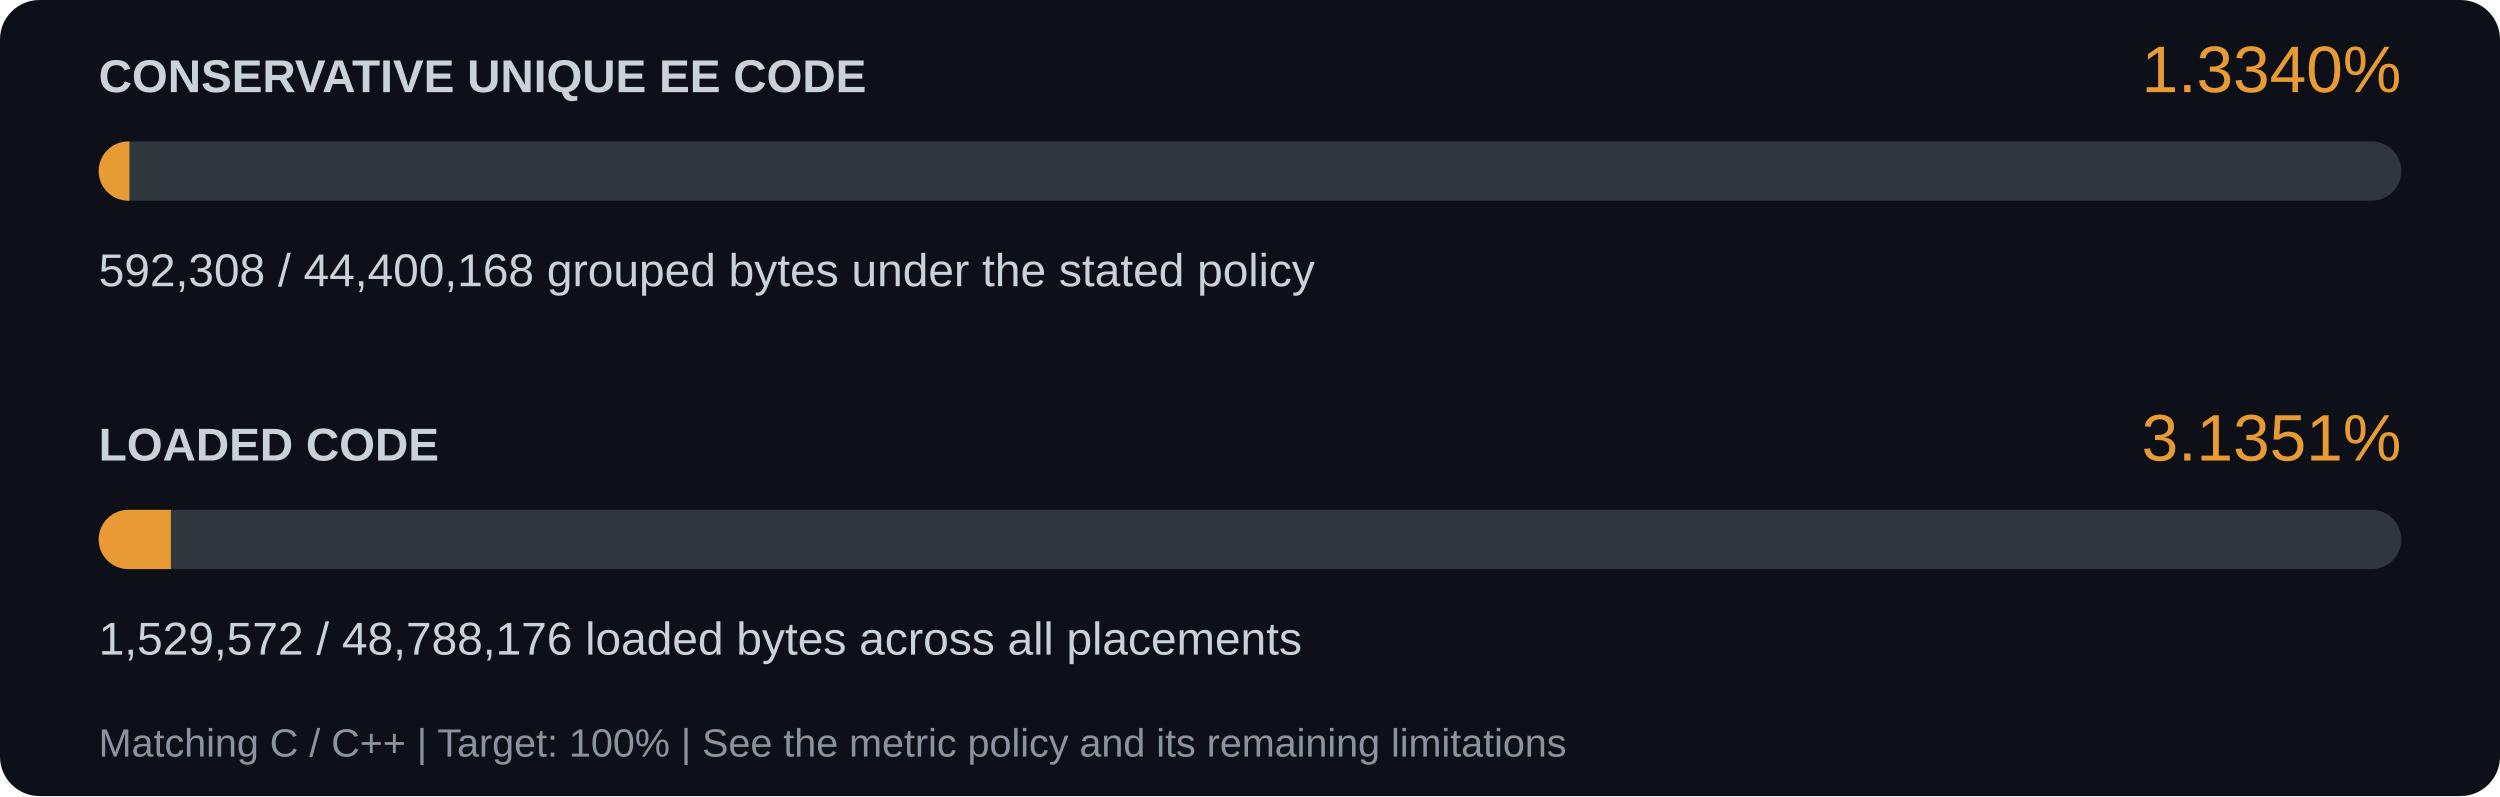
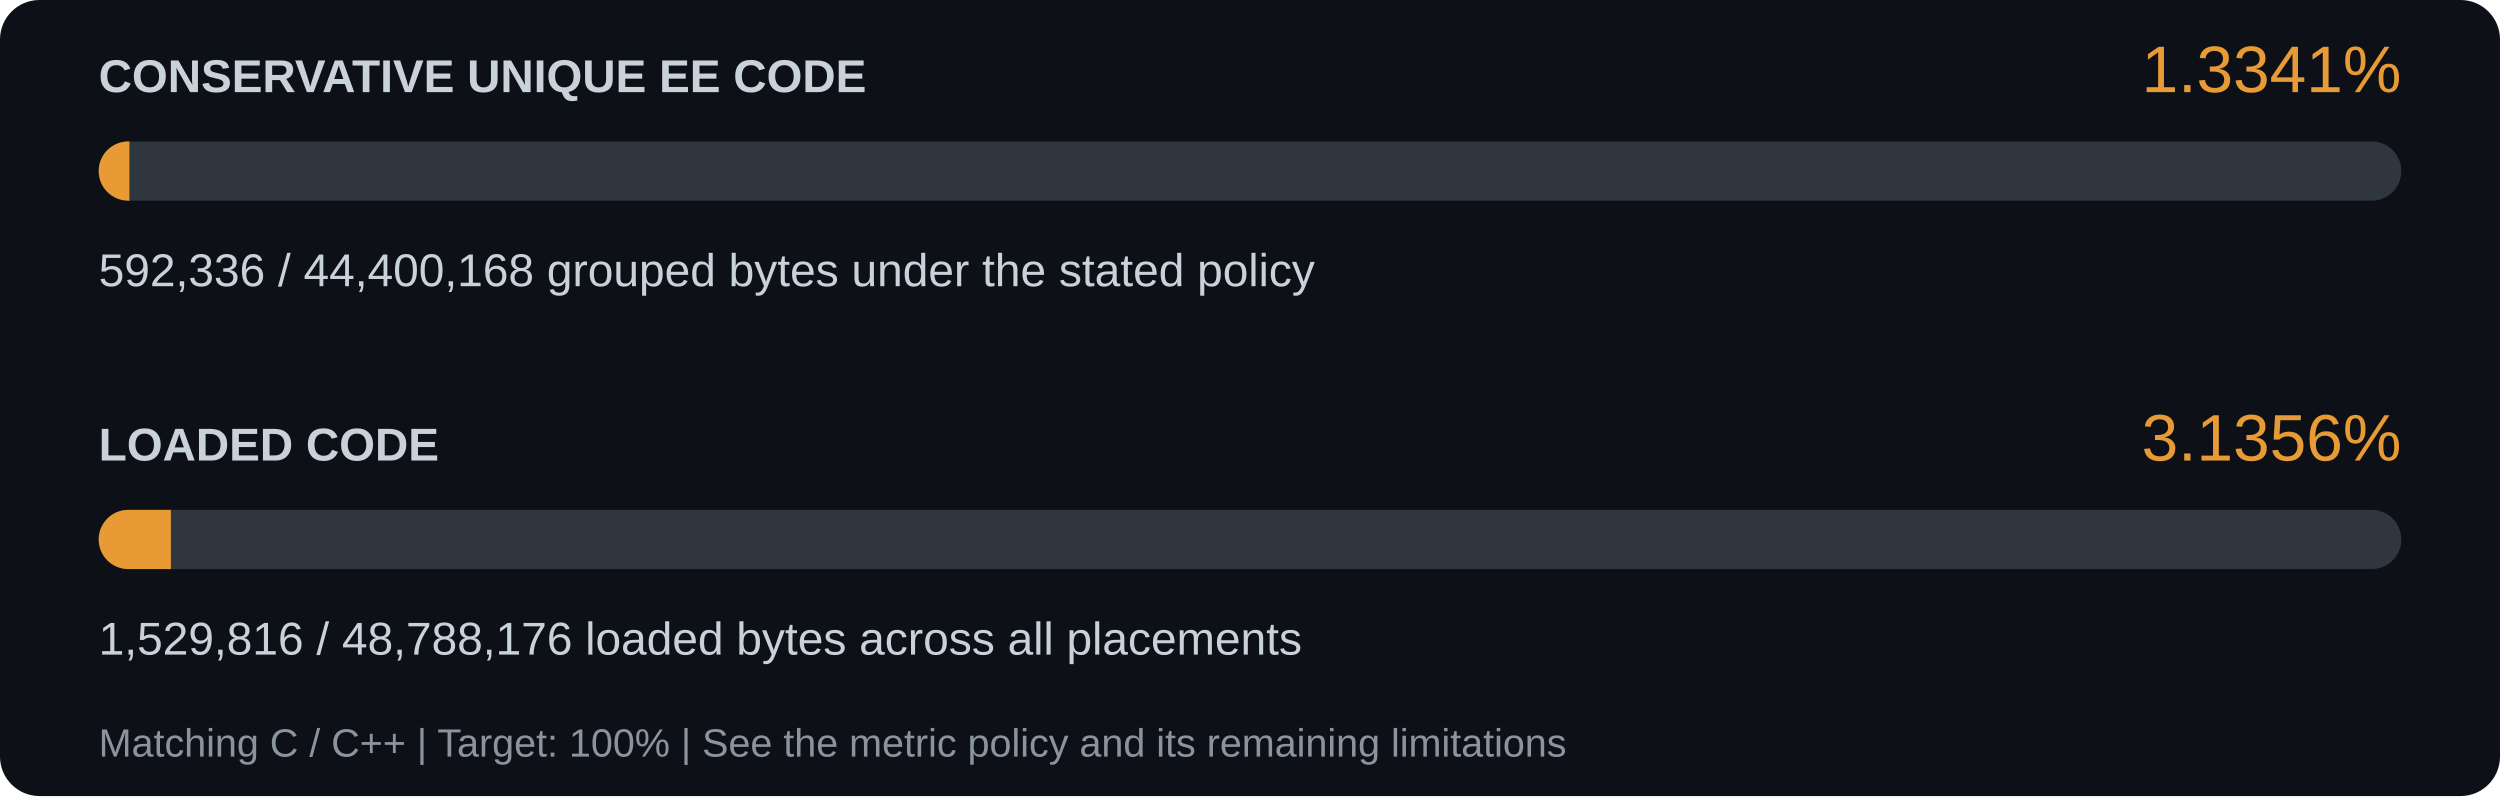
<svg xmlns="http://www.w3.org/2000/svg" width="760" height="242" viewBox="0 0 760 242" role="img" aria-labelledby="title description">
  <rect width="760" height="242" rx="12" fill="#0d1117" />
  <g font-family="Segoe UI, Arial, sans-serif">
    <text x="30" y="28" fill="#c9d1d9" font-size="14" font-weight="600">CONSERVATIVE UNIQUE EE CODE</text>
-     <text x="730" y="28" text-anchor="end" fill="#e89b35" font-size="20">1.3340%</text>
+     <text x="730" y="28" text-anchor="end" fill="#e89b35" font-size="20">1.3341%</text>
    <rect x="30" y="43" width="700" height="18" rx="9" fill="#30363d" />
    <clipPath id="rail0">
      <rect x="30" y="43" width="700" height="18" rx="9" />
    </clipPath>
-     <rect x="30" y="43" width="9.338" height="18" fill="#e89b35" clip-path="url(#rail0)" />
-     <text x="30" y="87" fill="#c9d1d9" font-size="14">592,308 / 44,400,168 grouped bytes under the stated policy</text>
+     <rect x="30" y="43" width="9.339" height="18" fill="#e89b35" clip-path="url(#rail0)" />
+     <text x="30" y="87" fill="#c9d1d9" font-size="14">592,336 / 44,400,168 grouped bytes under the stated policy</text>
    <text x="30" y="140" fill="#c9d1d9" font-size="14" font-weight="600">LOADED CODE</text>
-     <text x="730" y="140" text-anchor="end" fill="#e89b35" font-size="20">3.1351%</text>
+     <text x="730" y="140" text-anchor="end" fill="#e89b35" font-size="20">3.1356%</text>
    <rect x="30" y="155" width="700" height="18" rx="9" fill="#30363d" />
    <clipPath id="rail1">
      <rect x="30" y="155" width="700" height="18" rx="9" />
    </clipPath>
-     <rect x="30" y="155" width="21.946" height="18" fill="#e89b35" clip-path="url(#rail1)" />
-     <text x="30" y="199" fill="#c9d1d9" font-size="14">1,529,572 / 48,788,176 loaded bytes across all placements</text>
+     <rect x="30" y="155" width="21.949" height="18" fill="#e89b35" clip-path="url(#rail1)" />
+     <text x="30" y="199" fill="#c9d1d9" font-size="14">1,529,816 / 48,788,176 loaded bytes across all placements</text>
    <text x="30" y="230" fill="#8b949e" font-size="12">Matching C / C++ | Target: 100% | See the metric policy and its remaining limitations</text>
  </g>
</svg>
